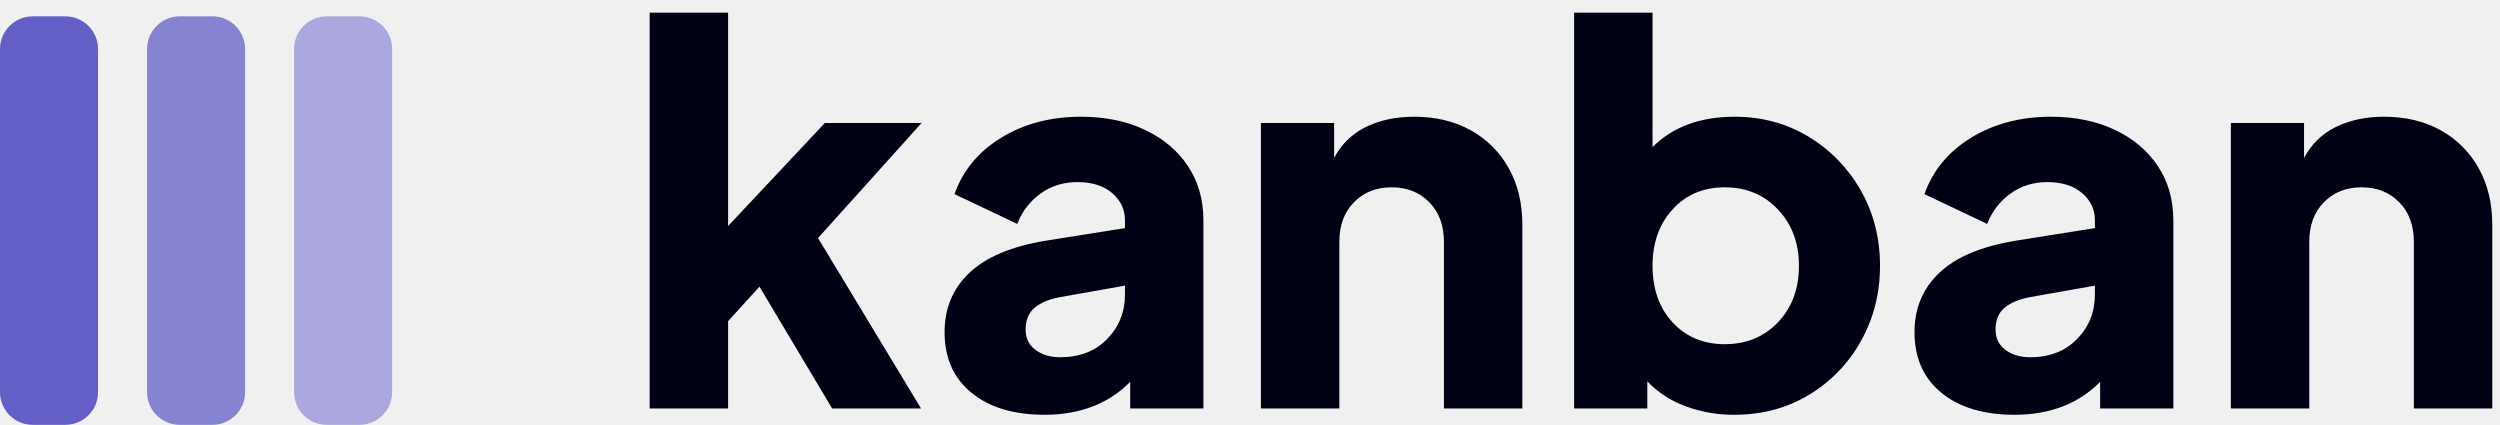
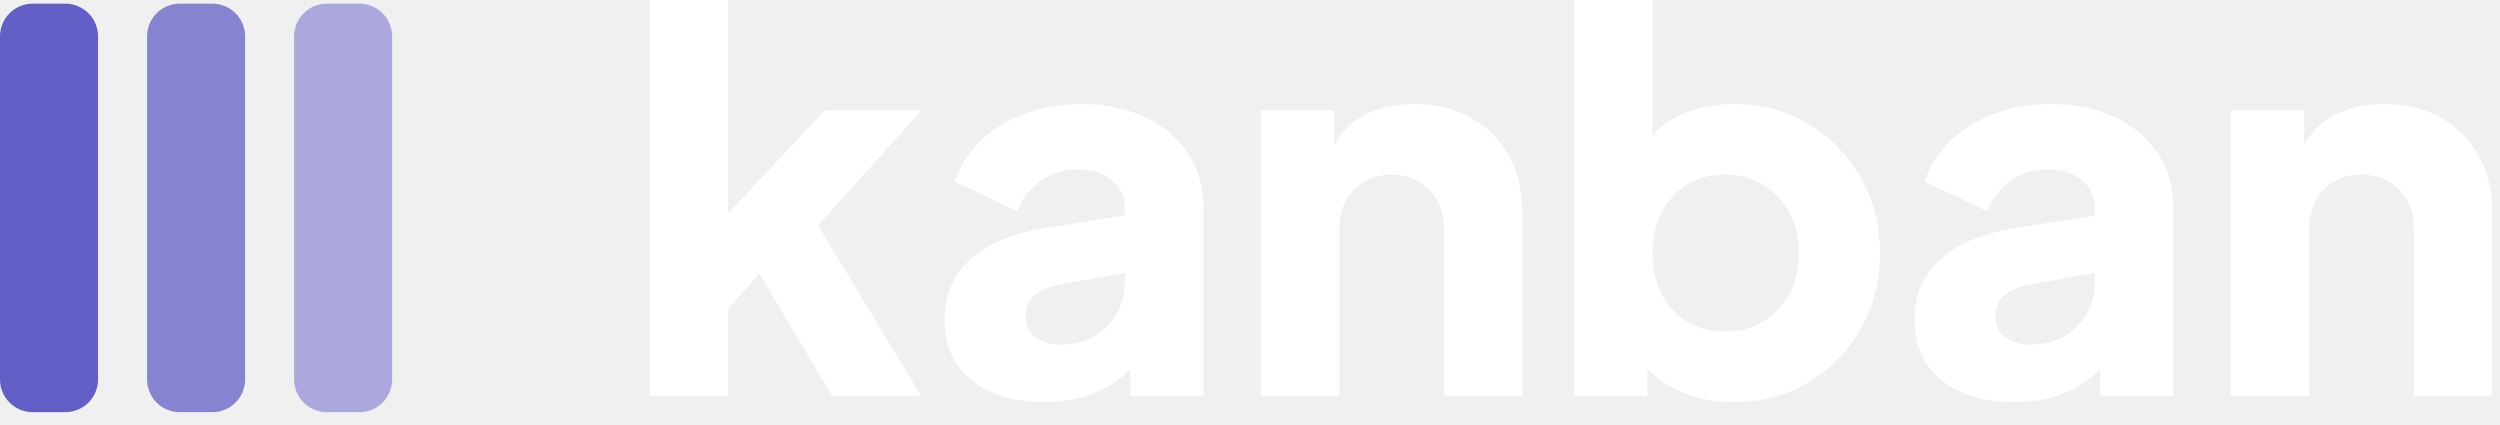
- <svg xmlns="http://www.w3.org/2000/svg" width="153" height="26">
-   <g fill="none" fill-rule="evenodd">
-     <path d="M44.56 25v-5.344l1.92-2.112L50.928 25h5.44l-6.304-10.432 6.336-7.04h-5.92l-5.92 6.304V.776h-4.8V25h4.8Zm19.36.384c2.176 0 3.925-.672 5.248-2.016V25h4.48V13.48c0-1.259-.315-2.363-.944-3.312-.63-.95-1.51-1.69-2.64-2.224-1.13-.533-2.432-.8-3.904-.8-1.856 0-3.483.427-4.88 1.28-1.397.853-2.352 2.005-2.864 3.456l3.84 1.824a4.043 4.043 0 0 1 1.424-1.856c.65-.47 1.403-.704 2.256-.704.896 0 1.605.224 2.128.672.523.448.784 1.003.784 1.664v.48l-4.832.768c-2.09.341-3.648.992-4.672 1.952-1.024.96-1.536 2.176-1.536 3.648 0 1.579.55 2.816 1.648 3.712 1.099.896 2.587 1.344 4.464 1.344Zm.96-3.52c-.597 0-1.099-.15-1.504-.448-.405-.299-.608-.715-.608-1.248 0-.576.181-1.019.544-1.328.363-.31.885-.528 1.568-.656l3.968-.704v.544c0 1.067-.363 1.973-1.088 2.72-.725.747-1.685 1.12-2.88 1.12ZM81.968 25V14.792c0-1.003.299-1.808.896-2.416.597-.608 1.365-.912 2.304-.912.939 0 1.707.304 2.304.912.597.608.896 1.413.896 2.416V25h4.8V13.768c0-1.323-.277-2.48-.832-3.472a5.918 5.918 0 0 0-2.32-2.32c-.992-.555-2.15-.832-3.472-.832-1.11 0-2.09.208-2.944.624a4.27 4.27 0 0 0-1.952 1.904V7.528h-4.48V25h4.8Zm24.16.384c1.707 0 3.232-.405 4.576-1.216a8.828 8.828 0 0 0 3.184-3.296c.779-1.387 1.168-2.923 1.168-4.608 0-1.707-.395-3.248-1.184-4.624a8.988 8.988 0 0 0-3.2-3.28c-1.344-.81-2.848-1.216-4.512-1.216-2.112 0-3.787.619-5.024 1.856V.776h-4.8V25h4.48v-1.664c.619.661 1.392 1.168 2.32 1.52a8.366 8.366 0 0 0 2.992.528Zm-.576-4.32c-1.301 0-2.363-.443-3.184-1.328-.821-.885-1.232-2.043-1.232-3.472 0-1.408.41-2.56 1.232-3.456.821-.896 1.883-1.344 3.184-1.344 1.323 0 2.41.453 3.264 1.36.853.907 1.28 2.053 1.28 3.44 0 1.408-.427 2.56-1.28 3.456-.853.896-1.941 1.344-3.264 1.344Zm17.728 4.32c2.176 0 3.925-.672 5.248-2.016V25h4.48V13.48c0-1.259-.315-2.363-.944-3.312-.63-.95-1.51-1.69-2.64-2.224-1.13-.533-2.432-.8-3.904-.8-1.856 0-3.483.427-4.88 1.28-1.397.853-2.352 2.005-2.864 3.456l3.84 1.824a4.043 4.043 0 0 1 1.424-1.856c.65-.47 1.403-.704 2.256-.704.896 0 1.605.224 2.128.672.523.448.784 1.003.784 1.664v.48l-4.832.768c-2.09.341-3.648.992-4.672 1.952-1.024.96-1.536 2.176-1.536 3.648 0 1.579.55 2.816 1.648 3.712 1.099.896 2.587 1.344 4.464 1.344Zm.96-3.52c-.597 0-1.099-.15-1.504-.448-.405-.299-.608-.715-.608-1.248 0-.576.181-1.019.544-1.328.363-.31.885-.528 1.568-.656l3.968-.704v.544c0 1.067-.363 1.973-1.088 2.72-.725.747-1.685 1.12-2.88 1.12ZM141.328 25V14.792c0-1.003.299-1.808.896-2.416.597-.608 1.365-.912 2.304-.912.939 0 1.707.304 2.304.912.597.608.896 1.413.896 2.416V25h4.8V13.768c0-1.323-.277-2.48-.832-3.472a5.918 5.918 0 0 0-2.32-2.32c-.992-.555-2.15-.832-3.472-.832-1.11 0-2.09.208-2.944.624a4.27 4.27 0 0 0-1.952 1.904V7.528h-4.48V25h4.8Z" fill="#000112" fill-rule="nonzero" />
-     <g transform="translate(0 1)" fill="#635FC7">
-       <rect width="6" height="25" rx="2" />
-       <rect opacity=".75" x="9" width="6" height="25" rx="2" />
-       <rect opacity=".5" x="18" width="6" height="25" rx="2" />
-     </g>
-   </g>
+ <svg xmlns="http://www.w3.org/2000/svg" width="153" height="26" viewBox="0 0 153 26" fill="none">
+   <path fill-rule="evenodd" clip-rule="evenodd" d="M44.56 24.224V18.88L46.48 16.768L50.928 24.224H56.368L50.064 13.792L56.4 6.752H50.48L44.56 13.056V0H39.76V24.224H44.56ZM63.92 24.608C66.096 24.608 67.845 23.936 69.168 22.592V24.224H73.648V12.704C73.648 11.445 73.333 10.341 72.704 9.392C72.075 8.443 71.195 7.701 70.064 7.168C68.933 6.635 67.632 6.368 66.16 6.368C64.304 6.368 62.677 6.795 61.28 7.648C59.883 8.501 58.928 9.653 58.416 11.104L62.256 12.928C62.555 12.16 63.029 11.541 63.68 11.072C64.331 10.603 65.083 10.368 65.936 10.368C66.832 10.368 67.541 10.592 68.064 11.04C68.587 11.488 68.848 12.043 68.848 12.704V13.184L64.016 13.952C61.925 14.293 60.368 14.944 59.344 15.904C58.32 16.864 57.808 18.08 57.808 19.552C57.808 21.131 58.357 22.368 59.456 23.264C60.555 24.16 62.043 24.608 63.92 24.608ZM63.376 20.64C63.781 20.939 64.283 21.088 64.88 21.088C66.075 21.088 67.035 20.715 67.76 19.968C68.485 19.221 68.848 18.315 68.848 17.248V16.704L64.88 17.408C64.197 17.536 63.675 17.755 63.312 18.064C62.949 18.373 62.768 18.816 62.768 19.392C62.768 19.925 62.971 20.341 63.376 20.64ZM81.968 24.224V14.016C81.968 13.013 82.267 12.208 82.864 11.6C83.461 10.992 84.229 10.688 85.168 10.688C86.107 10.688 86.875 10.992 87.472 11.6C88.069 12.208 88.368 13.013 88.368 14.016V24.224H93.168V12.992C93.168 11.669 92.891 10.512 92.336 9.52C91.781 8.528 91.008 7.755 90.016 7.2C89.024 6.645 87.867 6.368 86.544 6.368C85.435 6.368 84.453 6.576 83.6 6.992C82.747 7.408 82.096 8.043 81.648 8.896V6.752H77.168V24.224H81.968ZM110.704 23.392C109.36 24.203 107.835 24.608 106.128 24.608C105.061 24.608 104.064 24.432 103.136 24.08C102.208 23.728 101.435 23.221 100.816 22.56V24.224H96.336V0H101.136V8.224C102.373 6.987 104.048 6.368 106.16 6.368C107.824 6.368 109.328 6.773 110.672 7.584C112.016 8.395 113.083 9.488 113.872 10.864C114.661 12.24 115.056 13.781 115.056 15.488C115.056 17.173 114.667 18.709 113.888 20.096C113.109 21.483 112.048 22.581 110.704 23.392ZM105.552 20.288C104.251 20.288 103.189 19.845 102.368 18.96C101.547 18.075 101.136 16.917 101.136 15.488C101.136 14.08 101.547 12.928 102.368 12.032C103.189 11.136 104.251 10.688 105.552 10.688C106.875 10.688 107.963 11.141 108.816 12.048C109.669 12.955 110.096 14.101 110.096 15.488C110.096 16.896 109.669 18.048 108.816 18.944C107.963 19.84 106.875 20.288 105.552 20.288ZM128.528 22.592C127.205 23.936 125.456 24.608 123.28 24.608C121.403 24.608 119.915 24.16 118.816 23.264C117.717 22.368 117.168 21.131 117.168 19.552C117.168 18.08 117.68 16.864 118.704 15.904C119.728 14.944 121.285 14.293 123.376 13.952L128.208 13.184V12.704C128.208 12.043 127.947 11.488 127.424 11.04C126.901 10.592 126.192 10.368 125.296 10.368C124.443 10.368 123.691 10.603 123.04 11.072C122.389 11.541 121.915 12.16 121.616 12.928L117.776 11.104C118.288 9.653 119.243 8.501 120.64 7.648C122.037 6.795 123.664 6.368 125.52 6.368C126.992 6.368 128.293 6.635 129.424 7.168C130.555 7.701 131.435 8.443 132.064 9.392C132.693 10.341 133.008 11.445 133.008 12.704V24.224H128.528V22.592ZM124.24 21.088C123.643 21.088 123.141 20.939 122.736 20.64C122.331 20.341 122.128 19.925 122.128 19.392C122.128 18.816 122.309 18.373 122.672 18.064C123.035 17.755 123.557 17.536 124.24 17.408L128.208 16.704V17.248C128.208 18.315 127.845 19.221 127.12 19.968C126.395 20.715 125.435 21.088 124.24 21.088ZM141.328 14.016V24.224H136.528V6.752H141.008V8.896C141.456 8.043 142.107 7.408 142.96 6.992C143.813 6.576 144.795 6.368 145.904 6.368C147.227 6.368 148.384 6.645 149.376 7.2C150.368 7.755 151.141 8.528 151.696 9.52C152.251 10.512 152.528 11.669 152.528 12.992V24.224H147.728V14.016C147.728 13.013 147.429 12.208 146.832 11.6C146.235 10.992 145.467 10.688 144.528 10.688C143.589 10.688 142.821 10.992 142.224 11.6C141.627 12.208 141.328 13.013 141.328 14.016Z" fill="white" />
+   <rect y="0.224" width="6" height="25" rx="2" fill="#635FC7" />
+   <rect opacity="0.75" x="9" y="0.224" width="6" height="25" rx="2" fill="#635FC7" />
+   <rect opacity="0.5" x="18" y="0.224" width="6" height="25" rx="2" fill="#635FC7" />
</svg>
